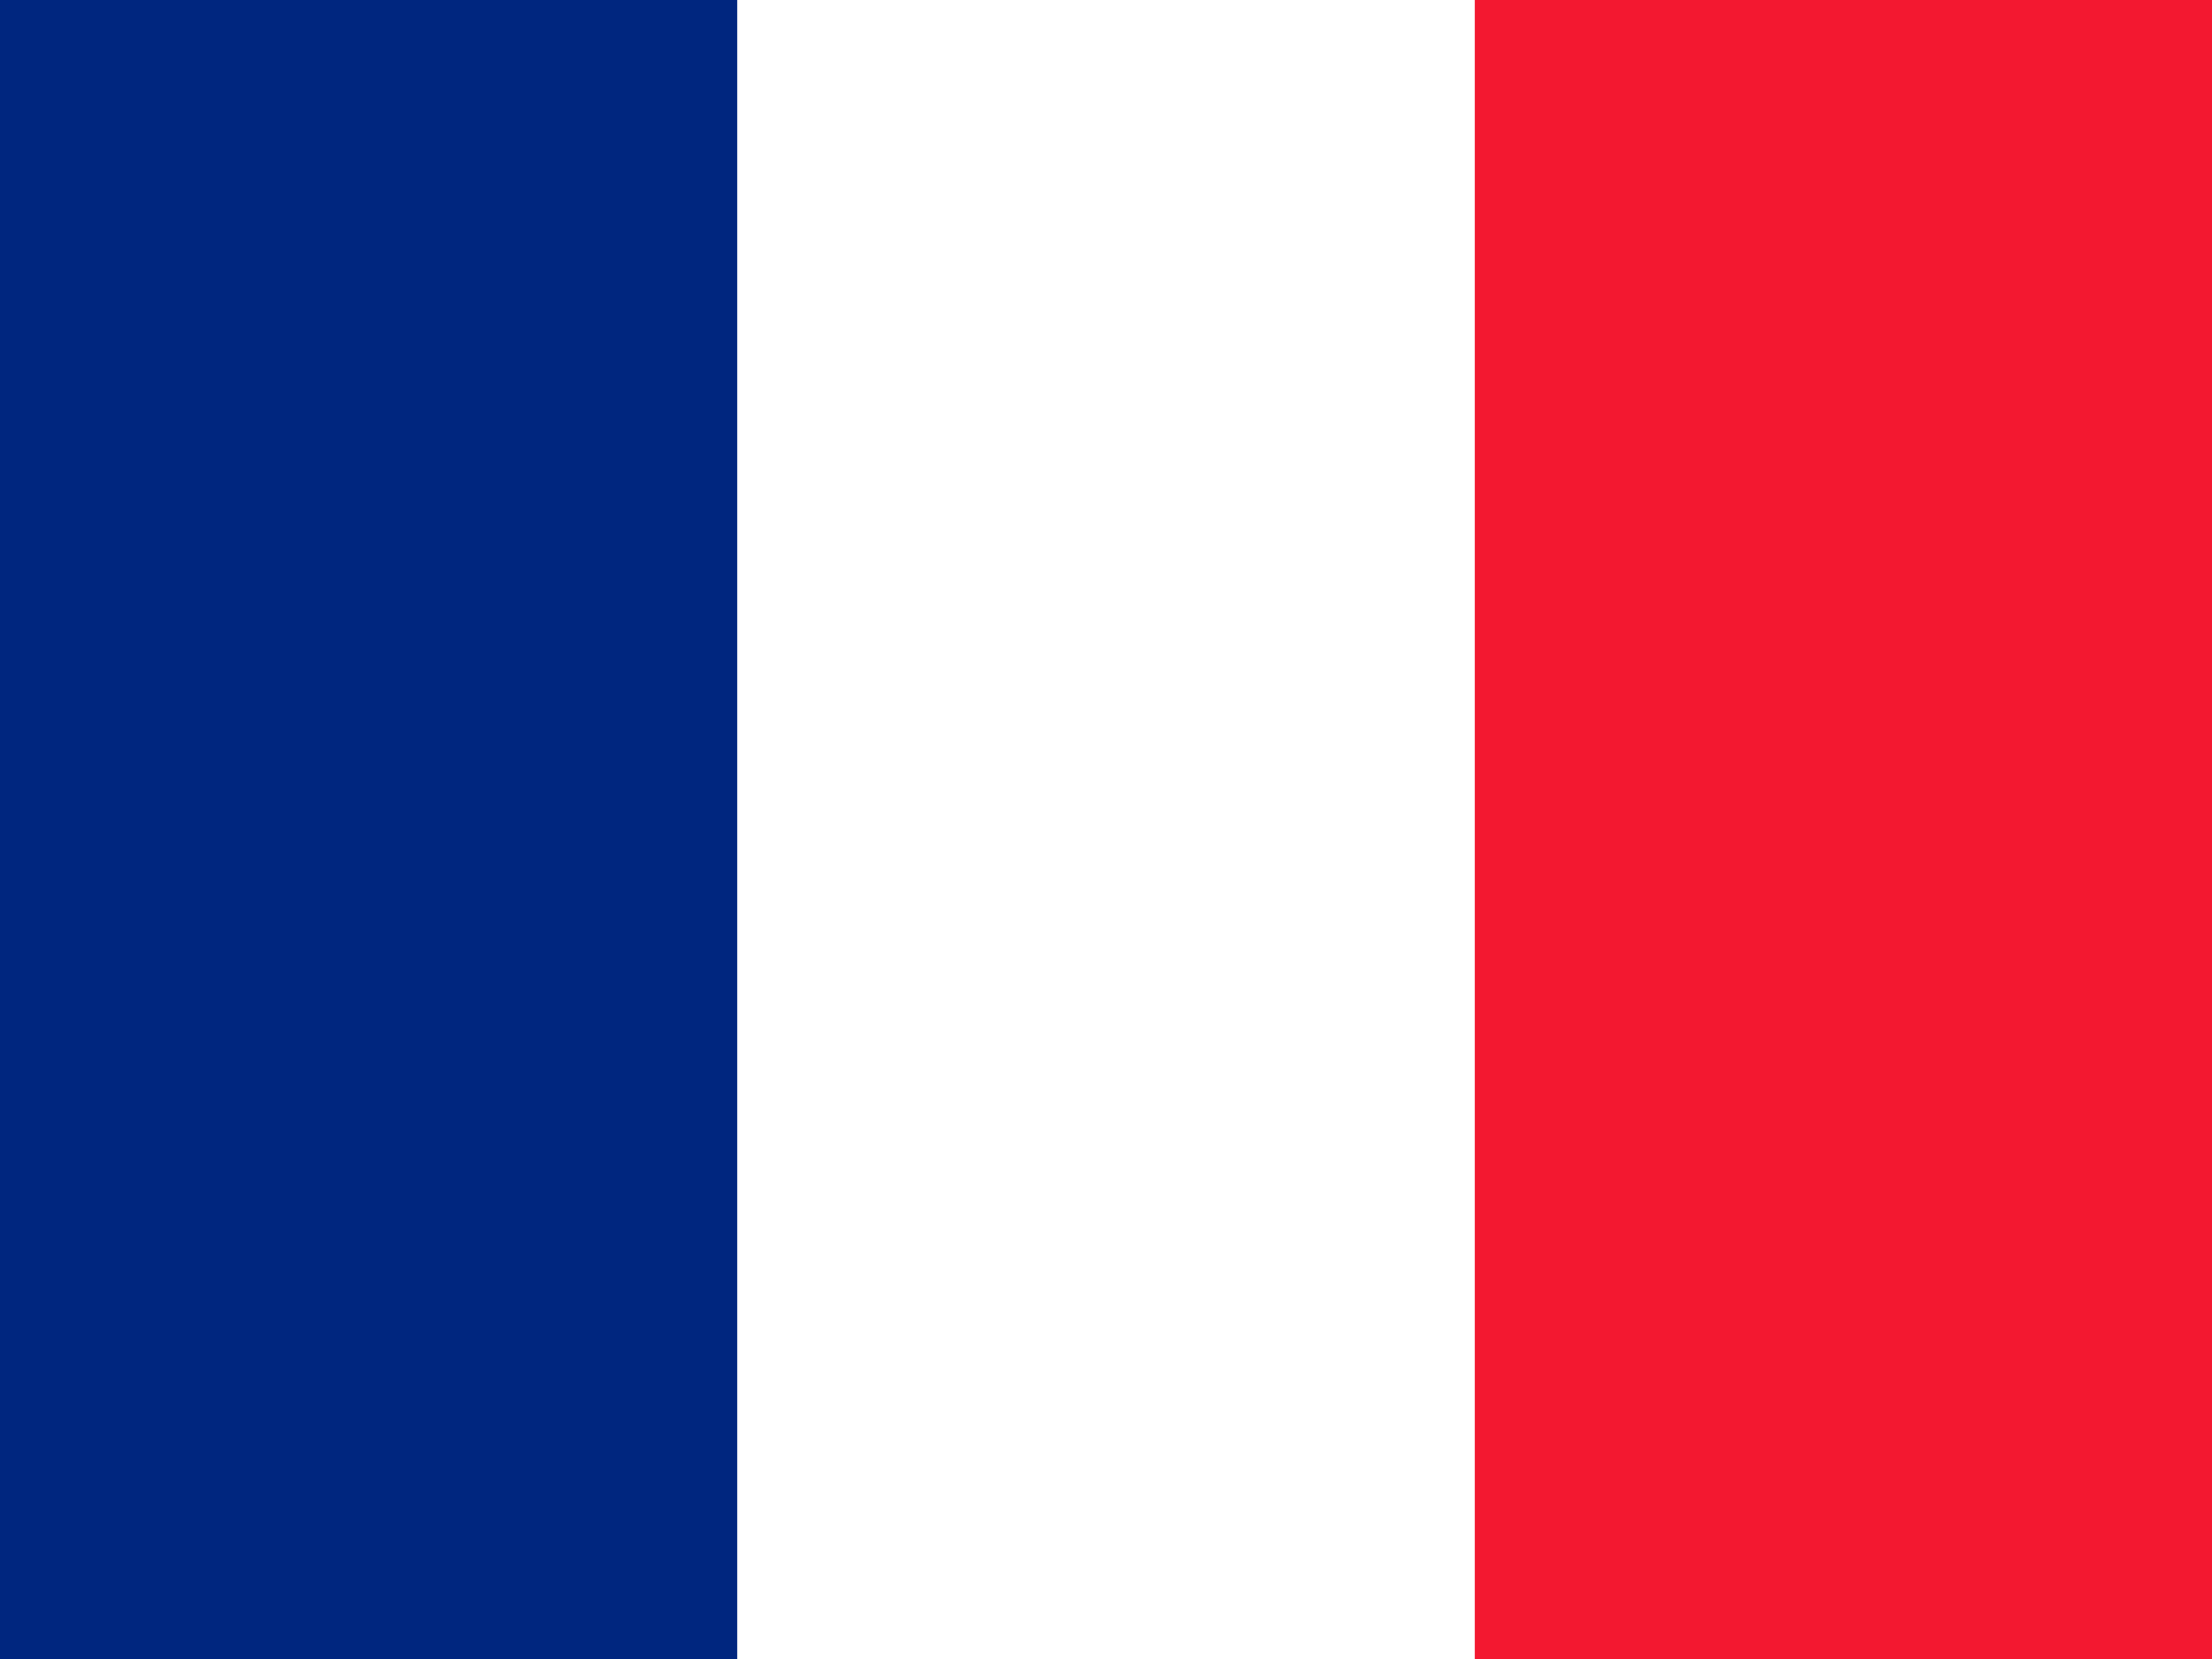
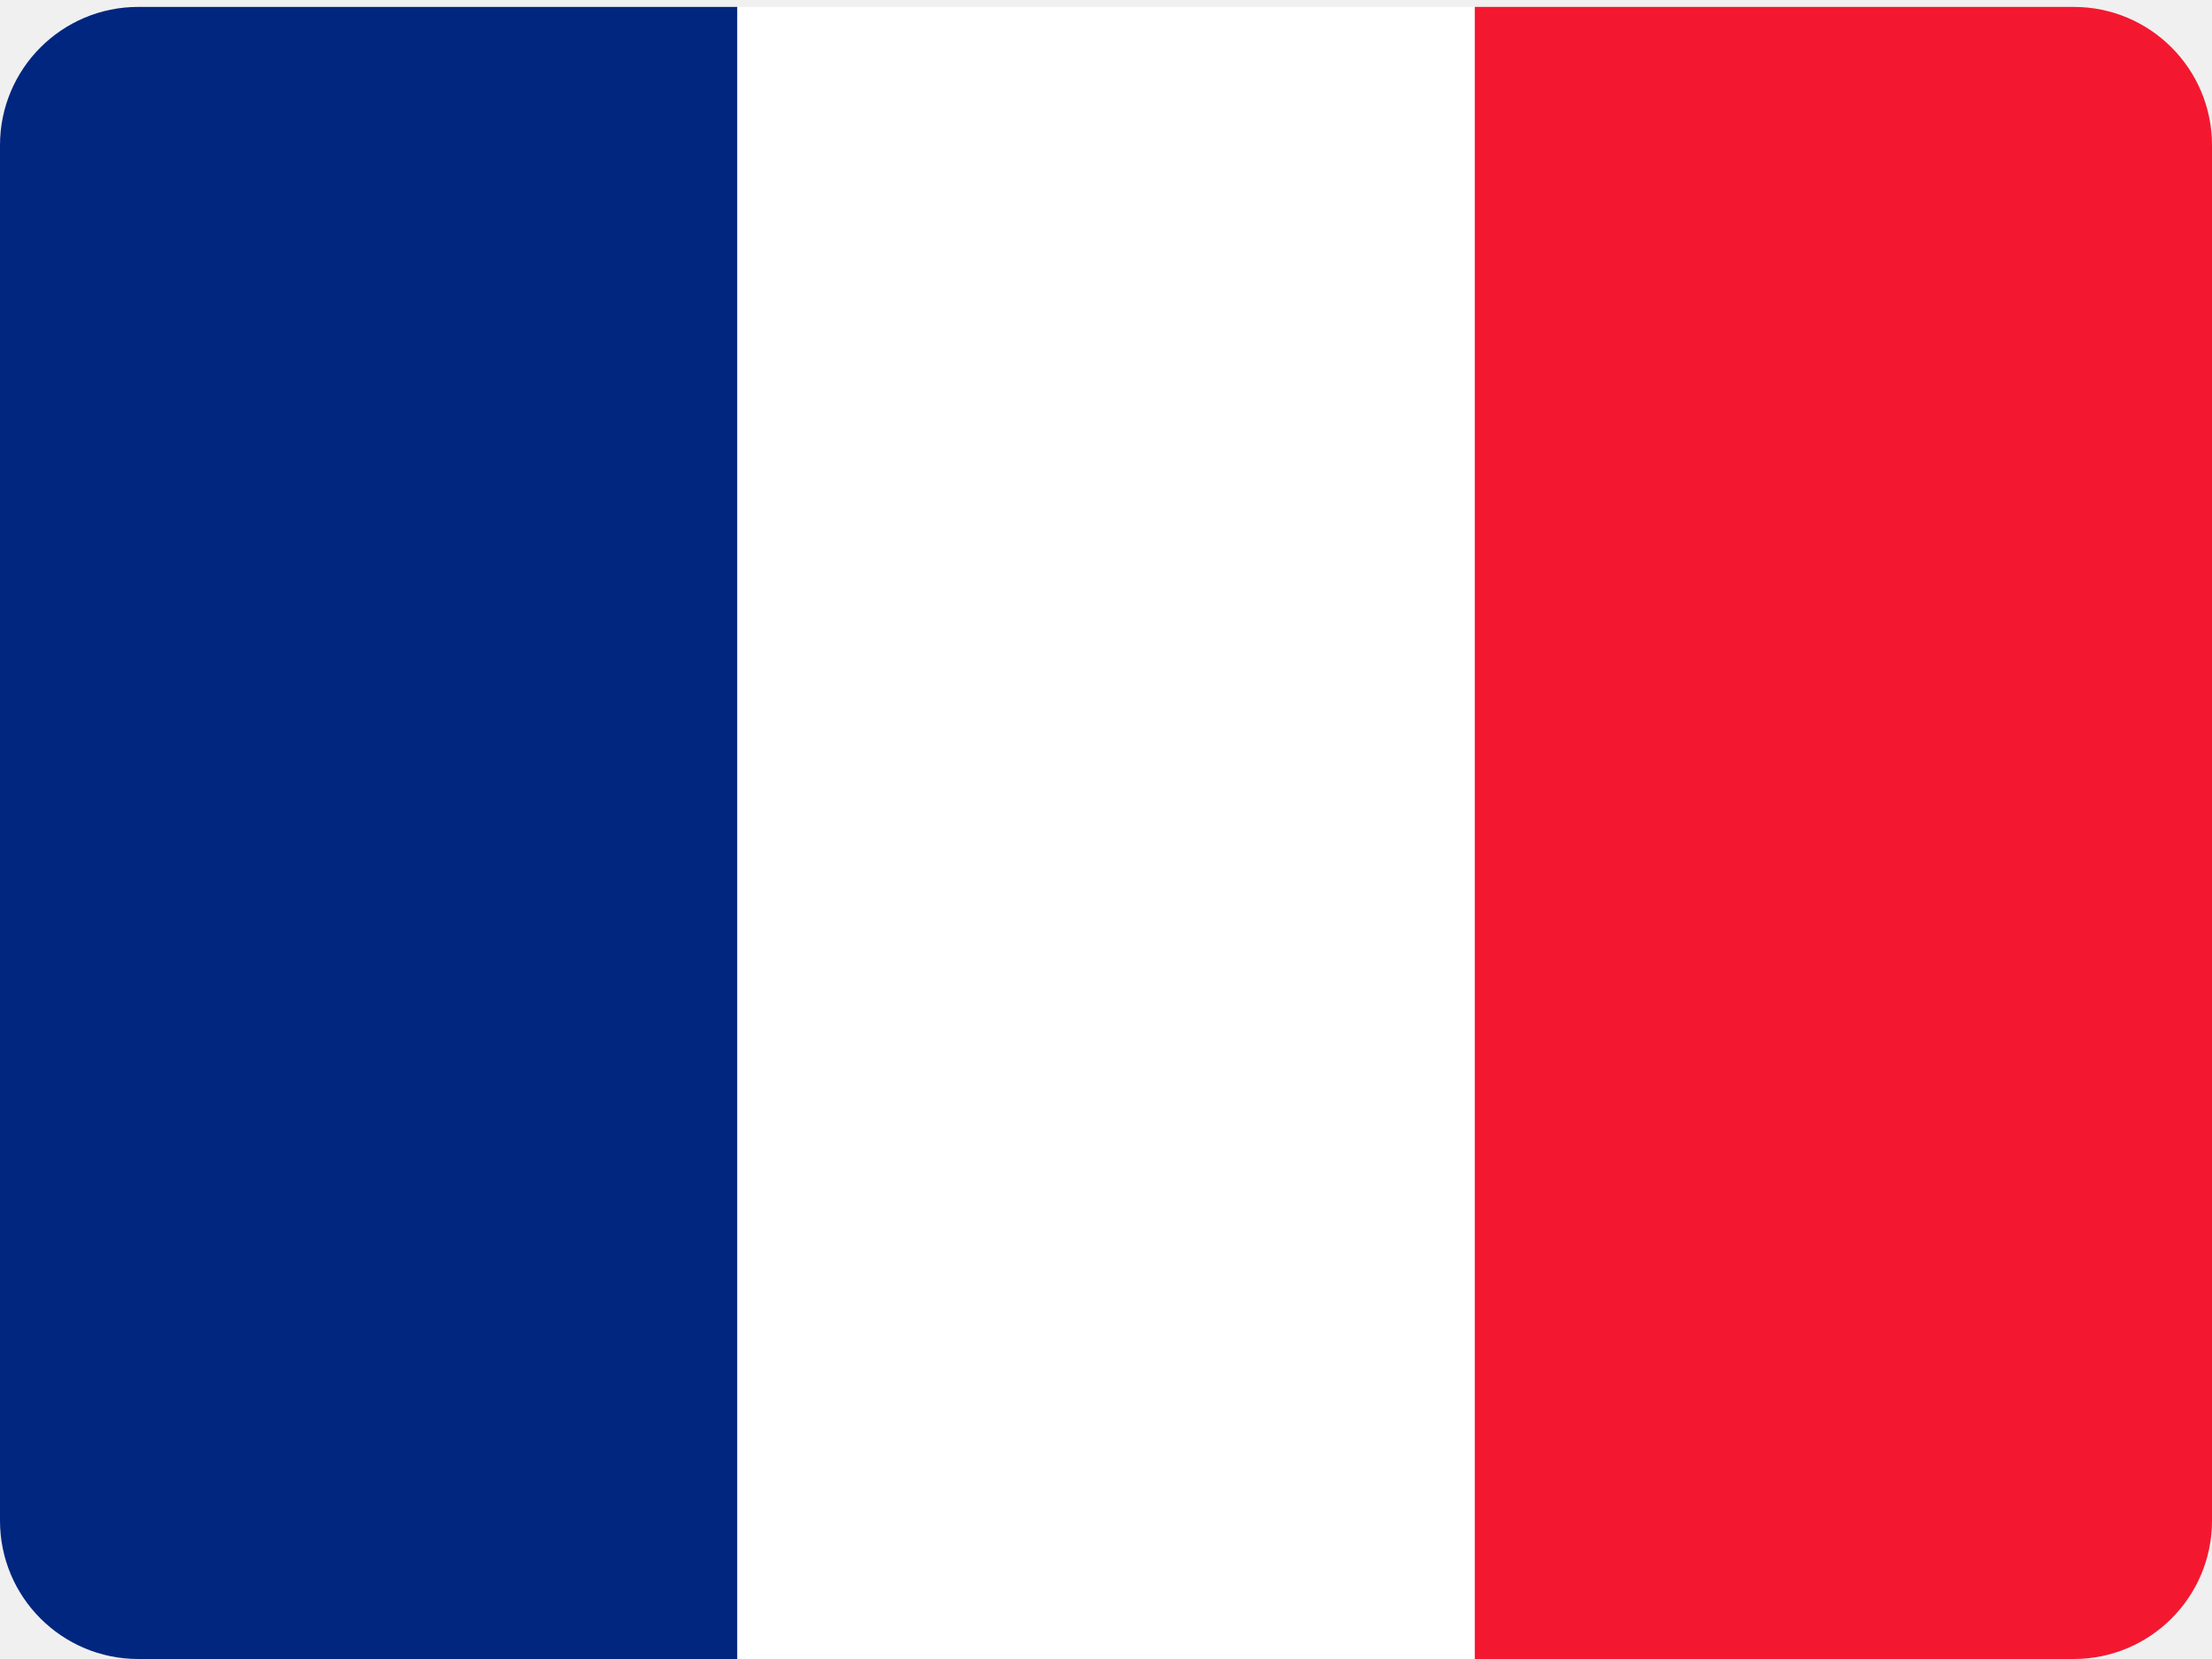
- <svg xmlns="http://www.w3.org/2000/svg" id="flag-icons-bl" viewBox="0 0 640 480">
-   <g fill-rule="evenodd" stroke-width="1pt">
-     <path fill="#fff" d="M0 0h640v480H0z" />
-     <path fill="#00267f" d="M0 0h213.3v480H0z" />
-     <path fill="#f31830" d="M426.7 0H640v480H426.7z" />
+ <svg xmlns="http://www.w3.org/2000/svg" viewBox="0 0 640 480" fill="none">
+   <mask id="mask0_15_3842" style="mask-type:alpha" maskUnits="userSpaceOnUse" x="0" y="2" width="640" height="478">
+     <rect y="2" width="640" height="478" rx="40" fill="#C4C4C4" />
+   </mask>
+   <g mask="url(#mask0_15_3842)">
+     <path fill-rule="evenodd" clip-rule="evenodd" d="M0 0H640V480H0V0Z" fill="white" />
+     <path fill-rule="evenodd" clip-rule="evenodd" d="M0 0H213.3V480H0V0Z" fill="#00267F" />
+     <path fill-rule="evenodd" clip-rule="evenodd" d="M426.7 0H640V480H426.7V0Z" fill="#F31830" />
  </g>
</svg>
